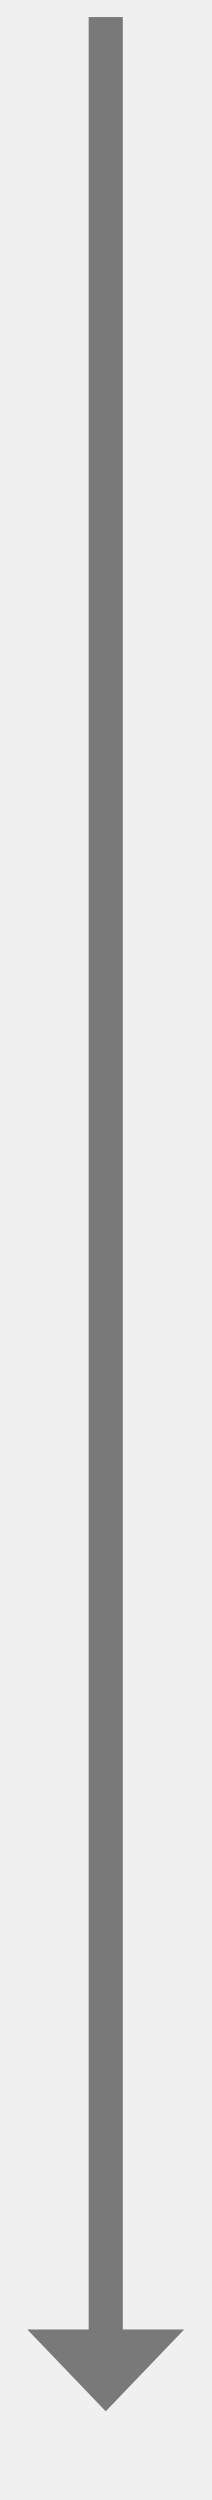
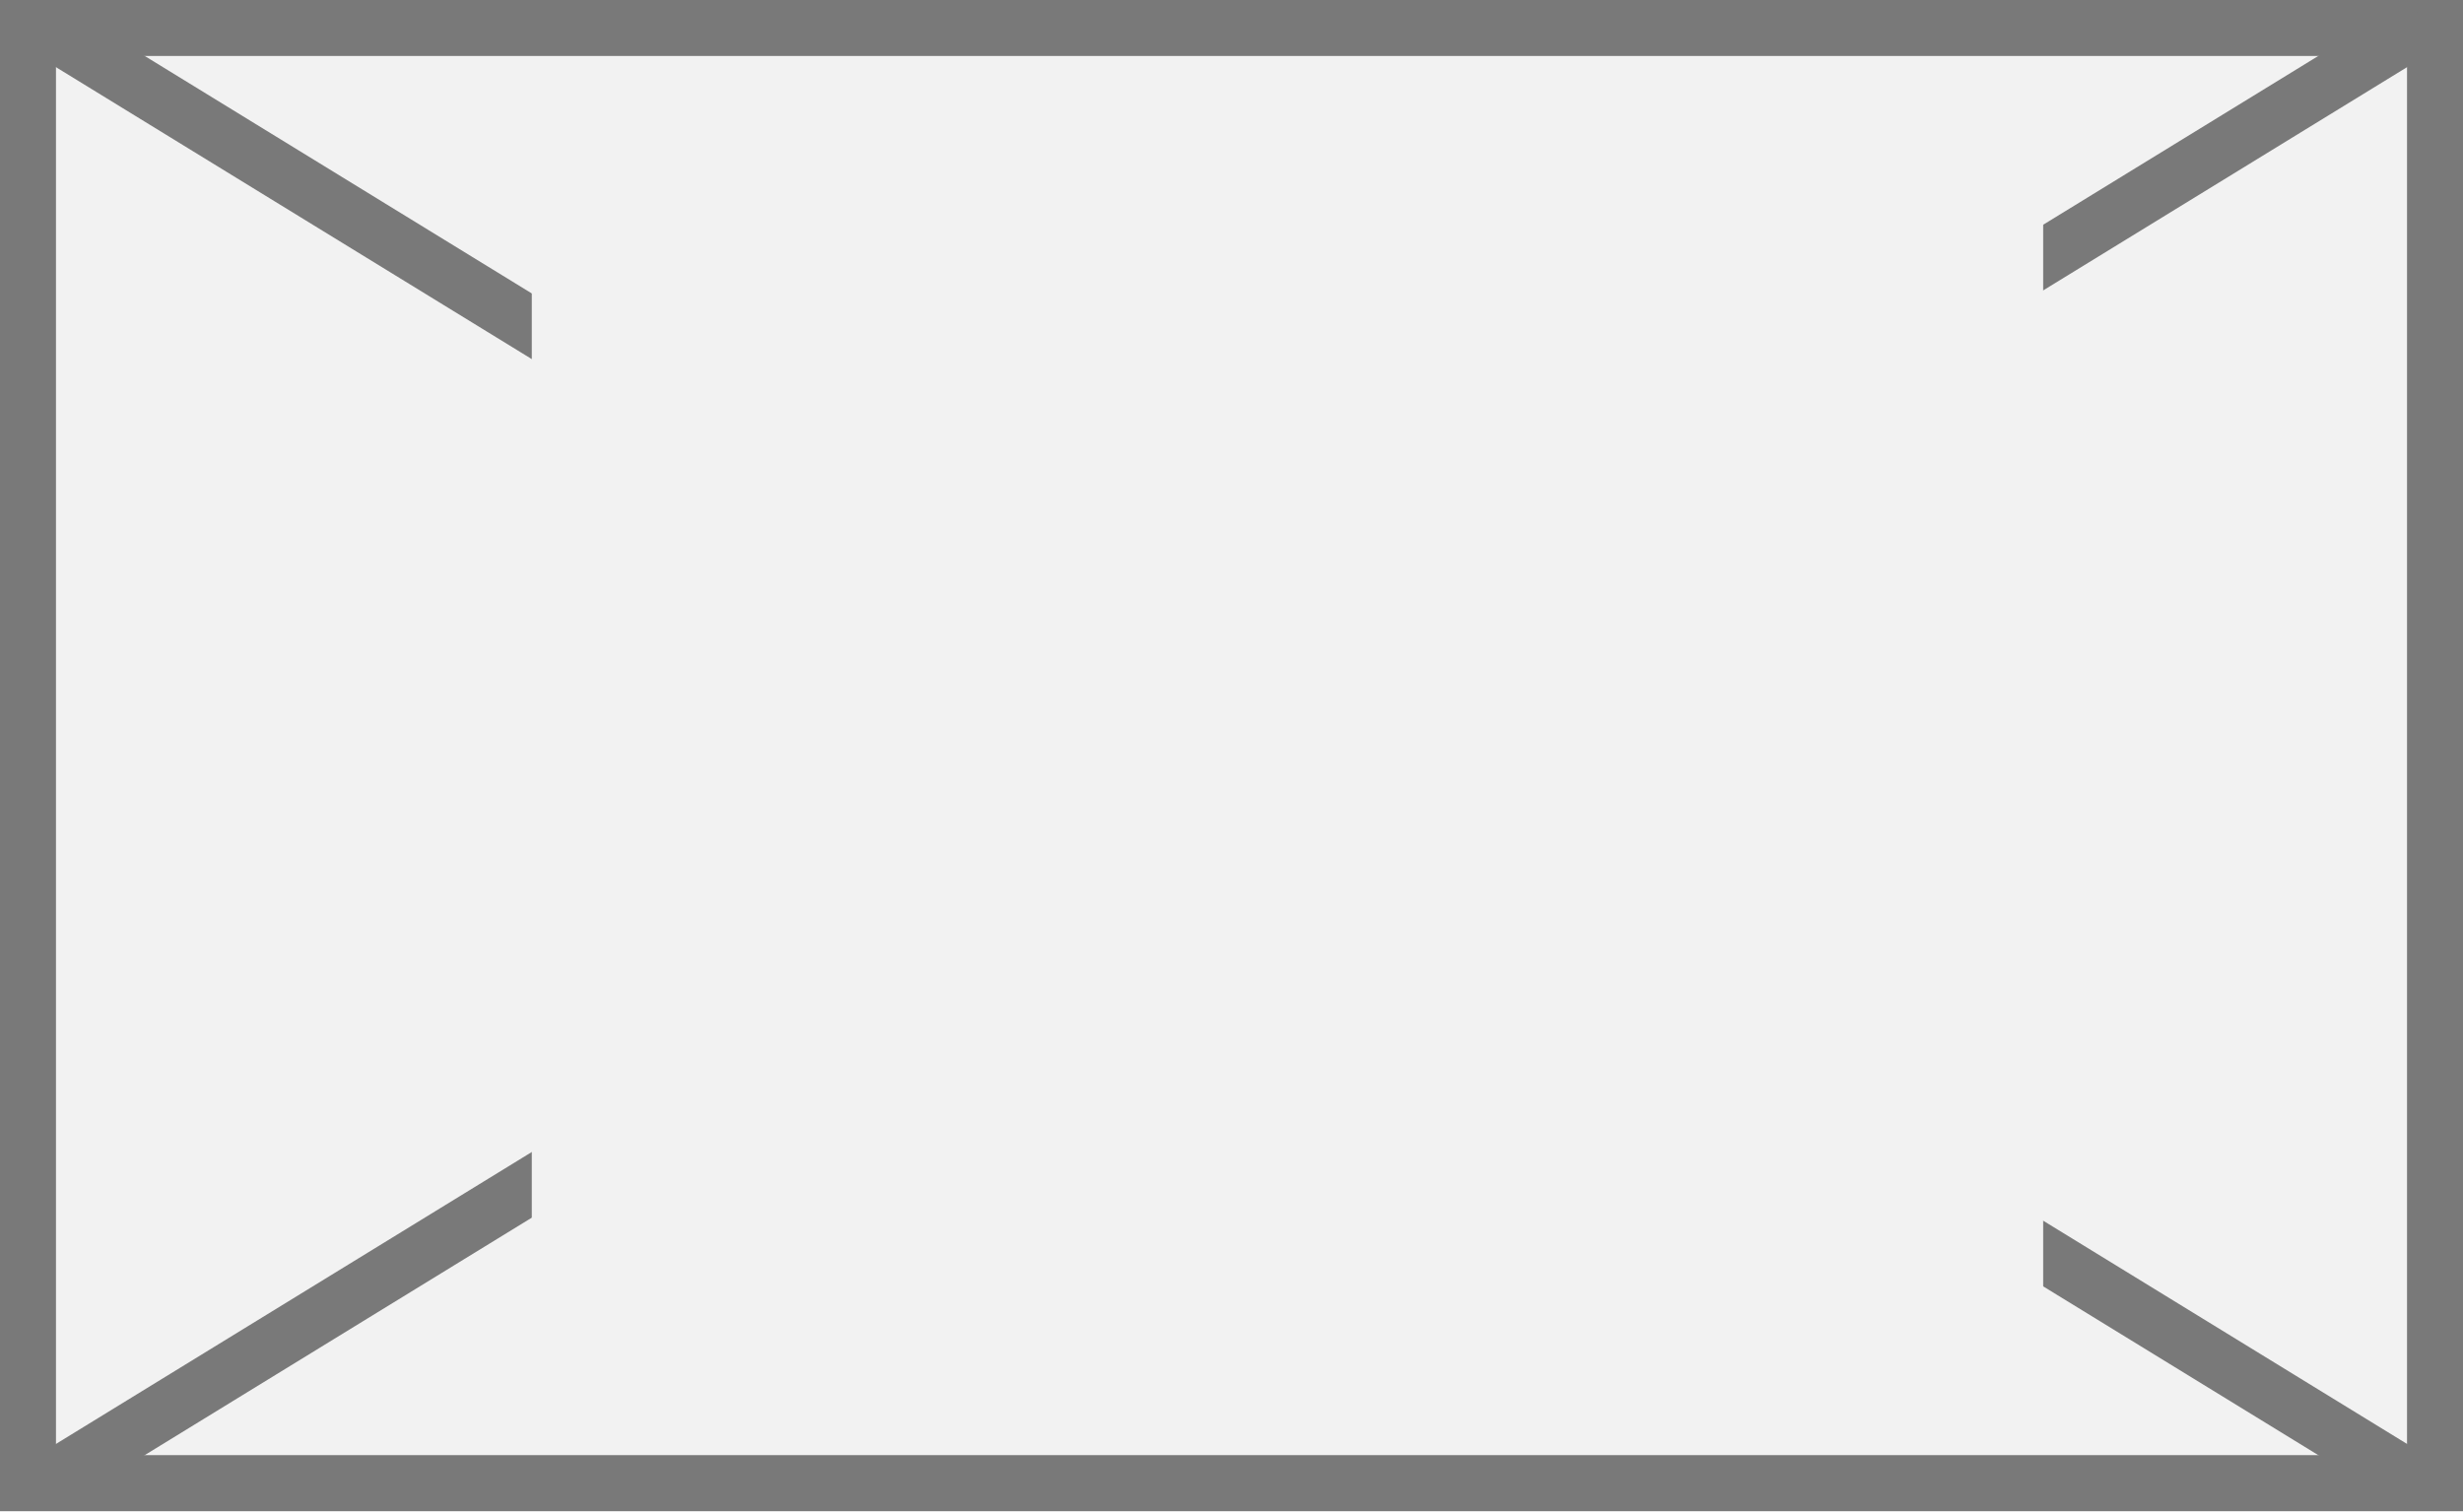
- <svg xmlns="http://www.w3.org/2000/svg" version="1.1" width="31px" height="366.5px">
-   <g transform="matrix(1 0 0 1 -397 -173.5 )">
-     <path d="M 401 515  L 412.5 527  L 424 515  L 401 515  Z " fill-rule="nonzero" fill="#797979" stroke="none" />
-     <path d="M 412.5 176  L 412.5 518  " stroke-width="5" stroke="#797979" fill="none" />
+ <svg xmlns="http://www.w3.org/2000/svg" version="1.1" width="44px" height="27px">
+   <defs>
+     <mask fill="white" id="clip4062">
+       <path d="M 342.5 196  L 369.5 196  L 369.5 218  L 342.5 218  Z M 333 193  L 377 193  L 377 220  L 333 220  Z " fill-rule="evenodd" />
+     </mask>
+   </defs>
+   <g transform="matrix(1 0 0 1 -333 -193 )">
+     <path d="M 333.5 193.5  L 376.5 193.5  L 376.5 219.5  L 333.5 219.5  L 333.5 193.5  Z " fill-rule="nonzero" fill="#f2f2f2" stroke="none" />
+     <path d="M 333.5 193.5  L 376.5 193.5  L 376.5 219.5  L 333.5 219.5  L 333.5 193.5  Z " stroke-width="1" stroke="#797979" fill="none" />
+     <path d="M 333.694 193.426  L 376.306 219.574  M 376.306 193.426  L 333.694 219.574  " stroke-width="1" stroke="#797979" fill="none" mask="url(#clip4062)" />
  </g>
</svg>
